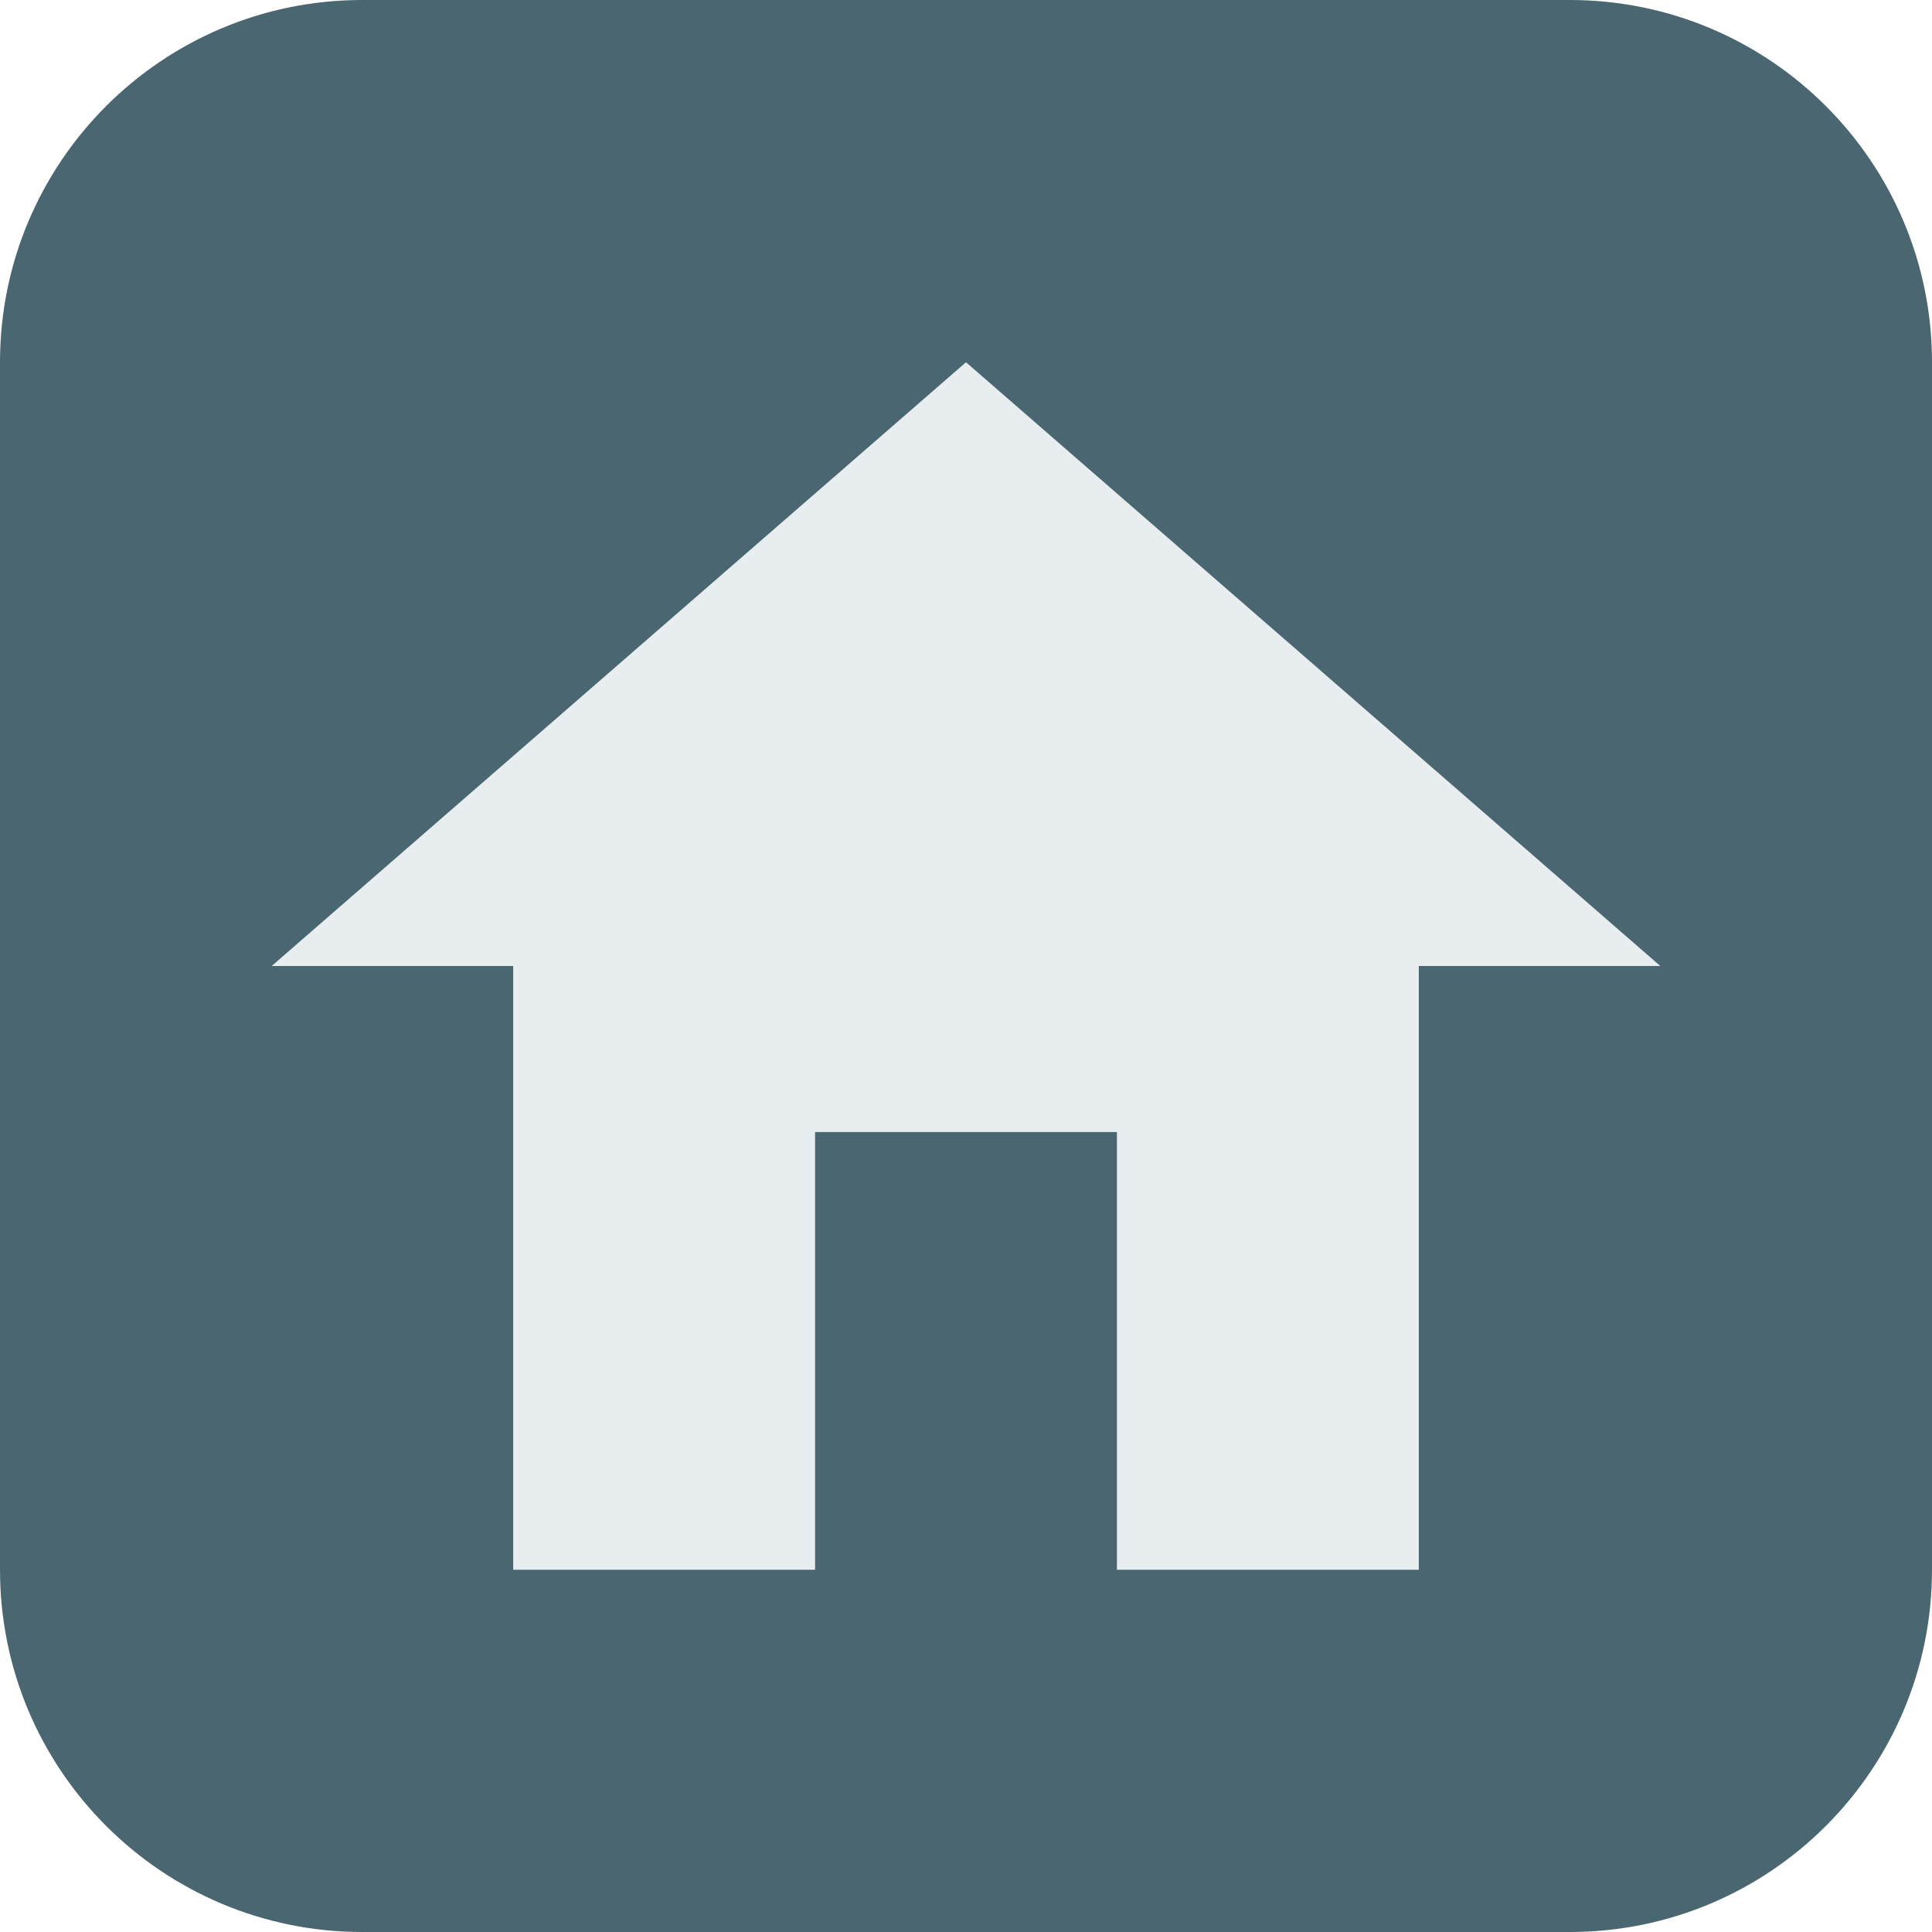
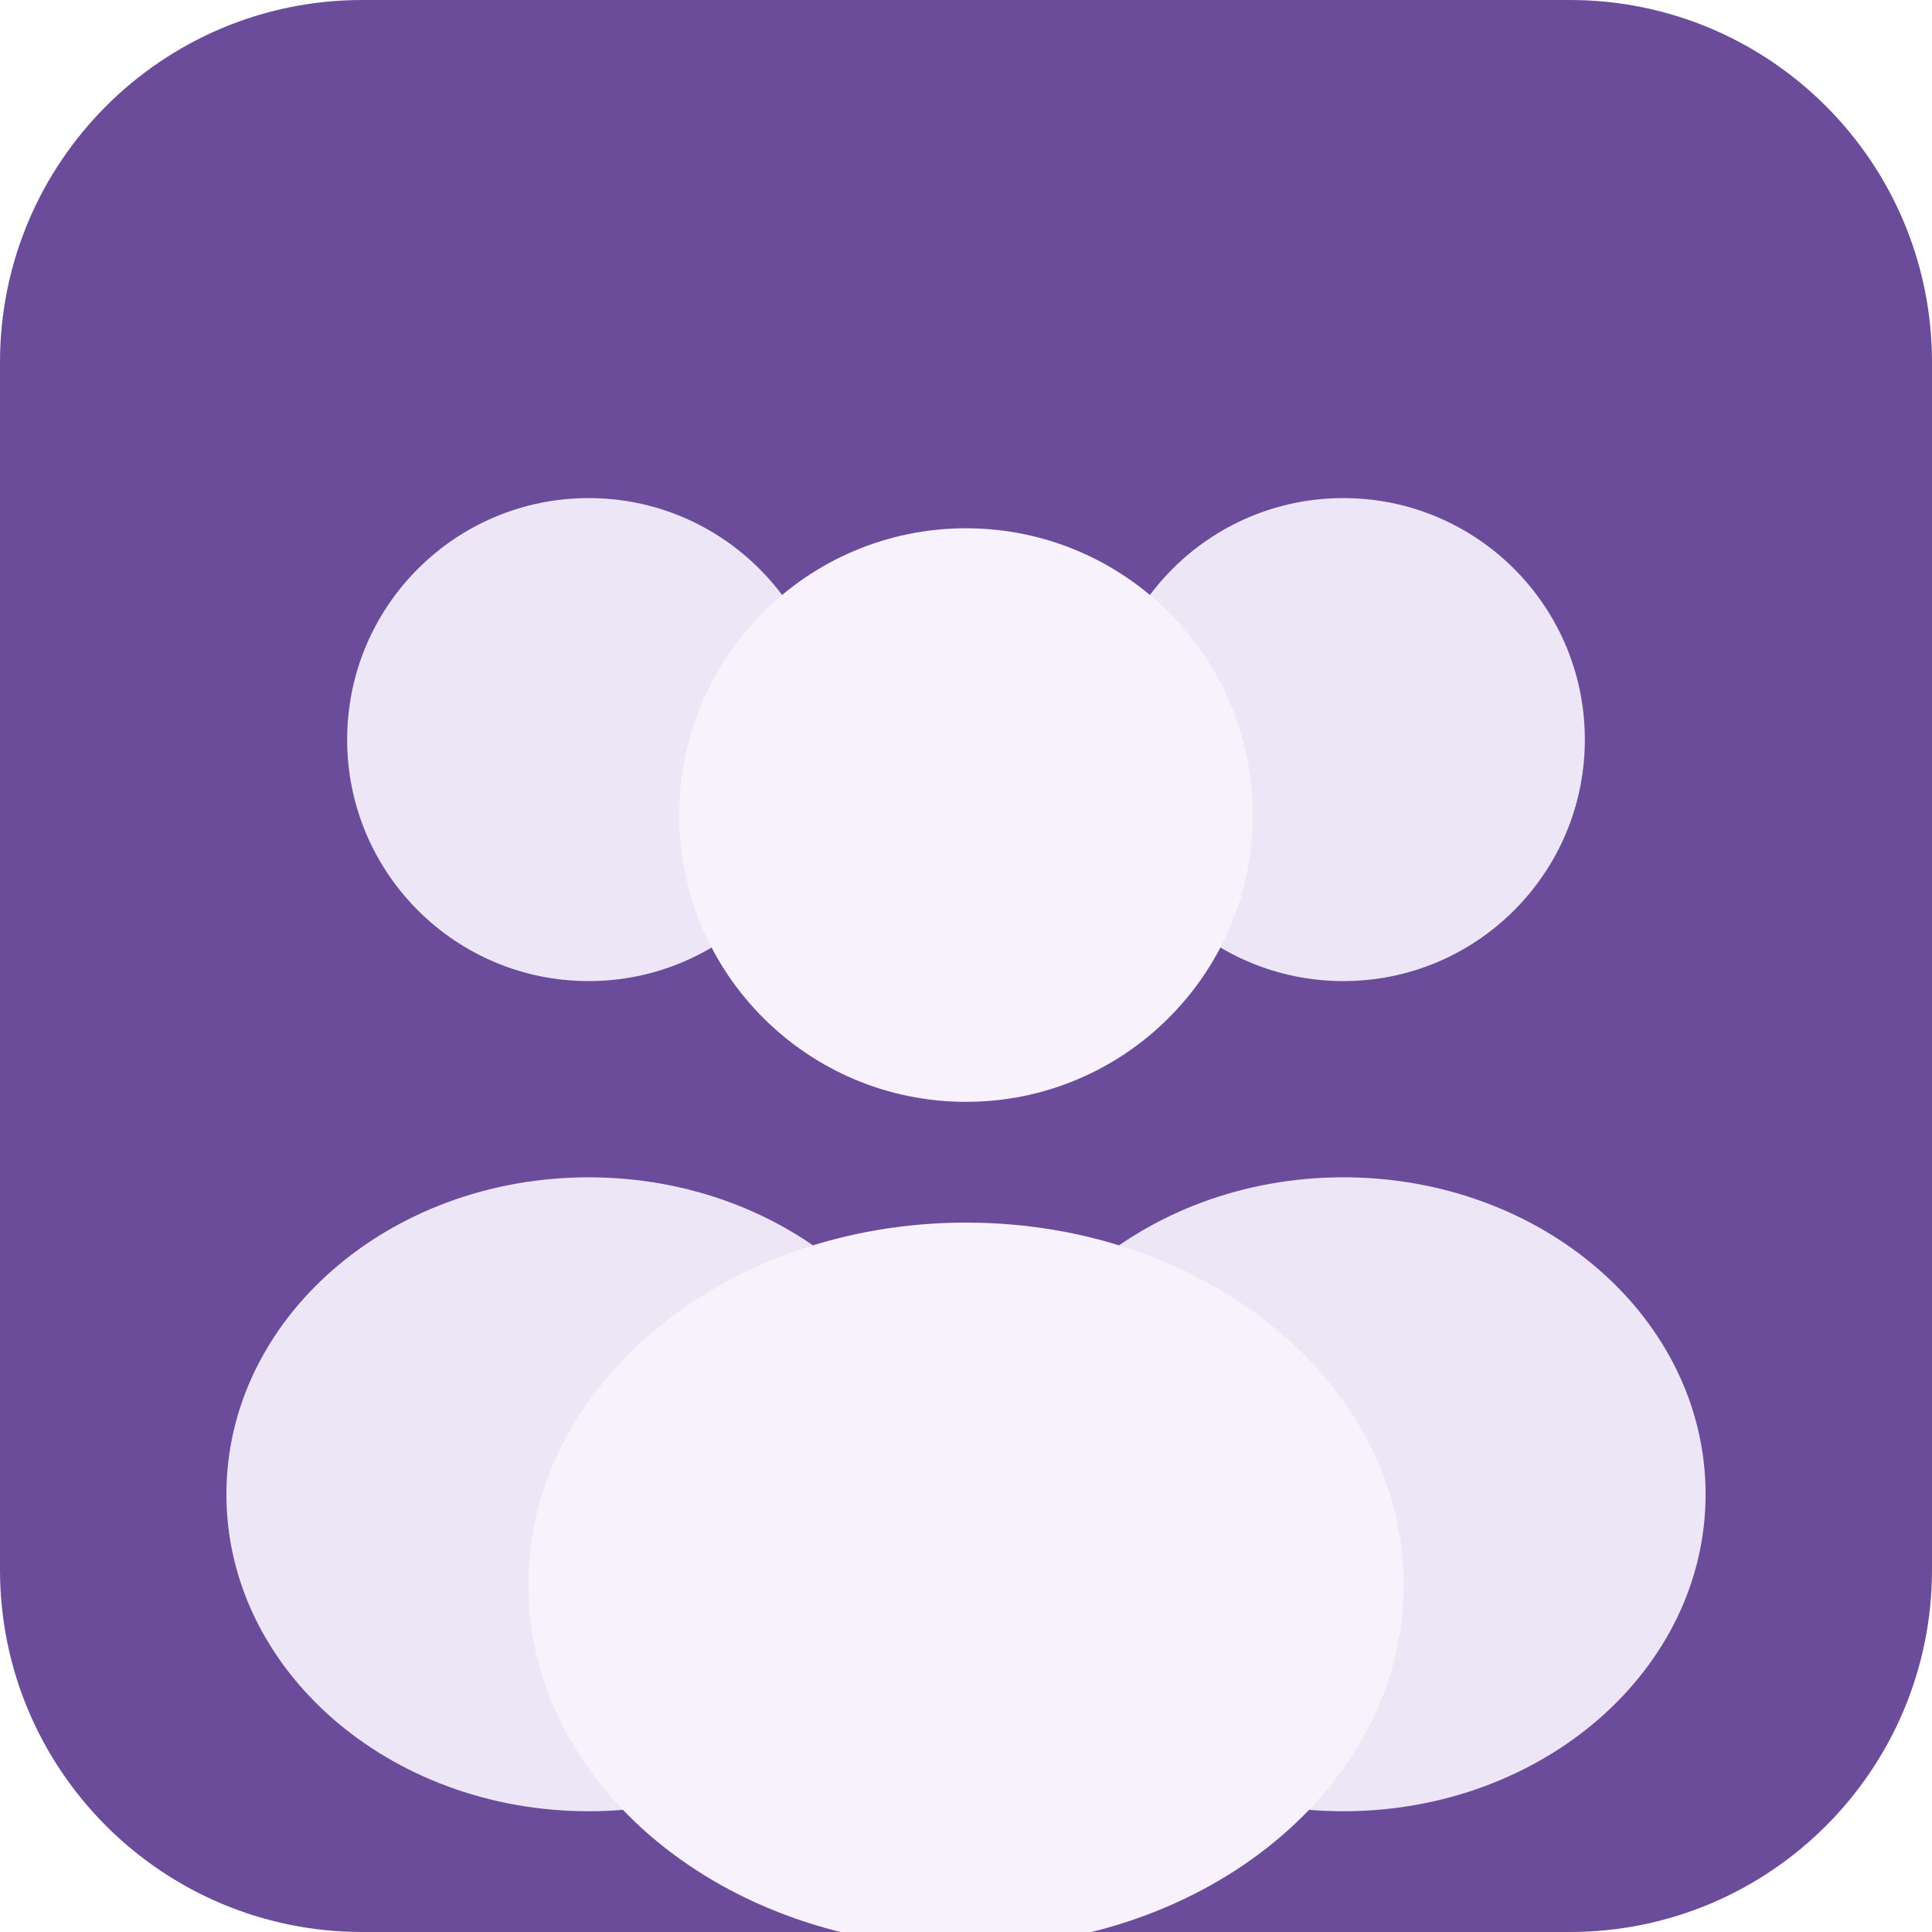
<svg xmlns="http://www.w3.org/2000/svg" width="256" height="256" viewBox="0 0 256 256" role="img" aria-label="Rodina">
-   <rect width="256" height="256" rx="48" fill="#4A6670" />
-   <path fill="#E8EEF0" d="M128 48 L220 128 H188 V208 H148 V150 H108 V208 H68 V128 H36 Z" />
+   <rect width="256" height="256" rx="48" fill="#6B4C9A" />
+   <circle cx="78" cy="98" r="32" fill="#EDE6F7" />
+   <ellipse cx="78" cy="198" rx="48" ry="42" fill="#EDE6F7" />
+   <circle cx="178" cy="98" r="32" fill="#EDE6F7" />
+   <ellipse cx="178" cy="198" rx="48" ry="42" fill="#EDE6F7" />
+   <circle cx="128" cy="108" r="38" fill="#F7F2FC" />
+   <ellipse cx="128" cy="210" rx="58" ry="48" fill="#F7F2FC" />
</svg>
